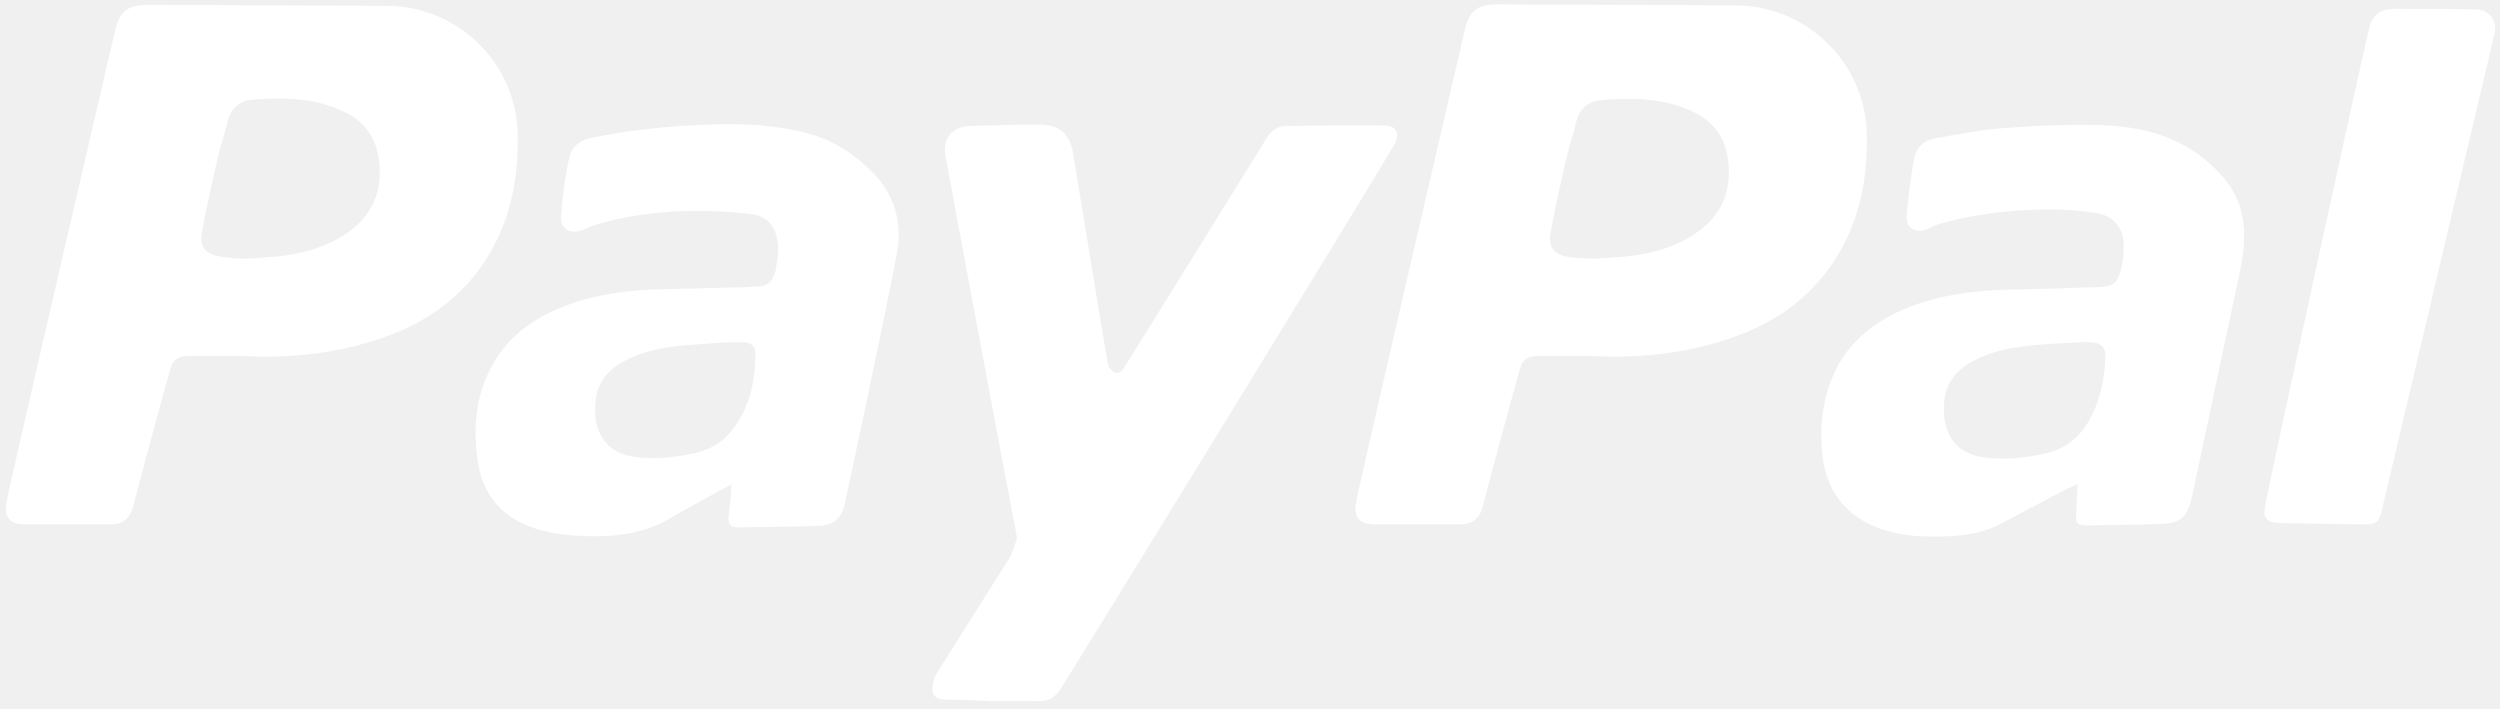
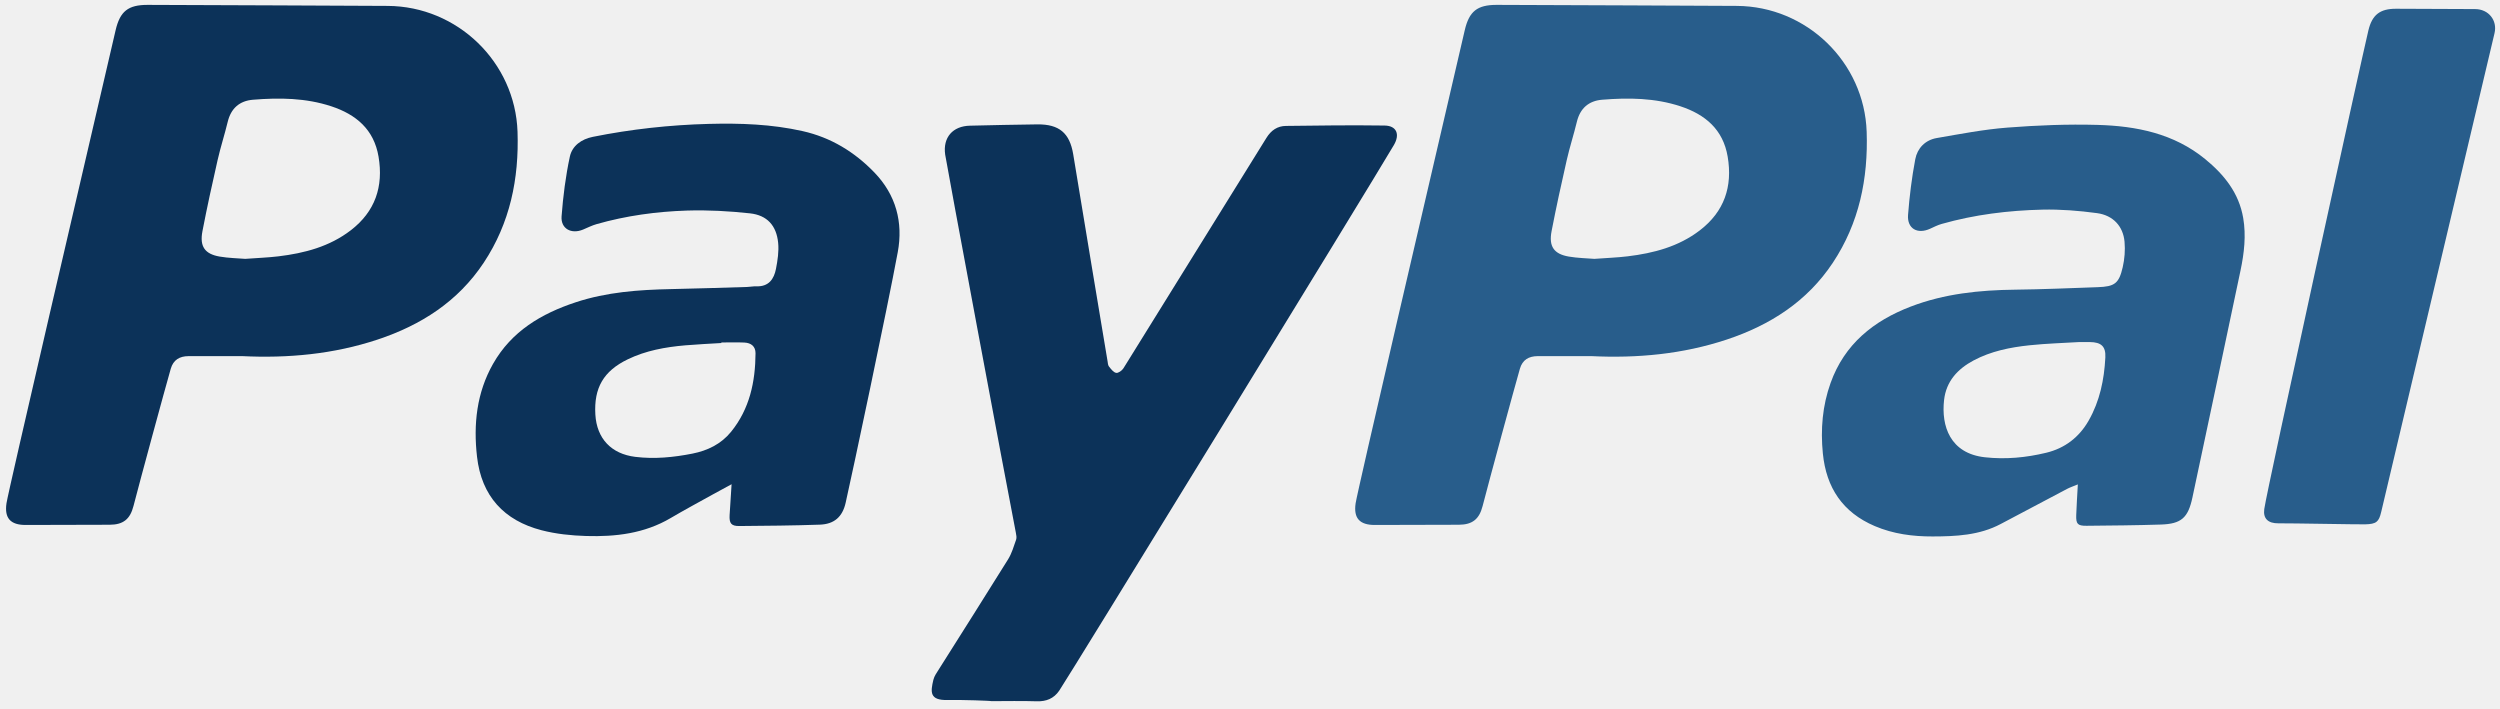
- <svg xmlns="http://www.w3.org/2000/svg" version="1.1" id="PayPal" x="0px" y="0px" viewBox="0 0 512 145" style="enable-background:new 0 0 512 145;" xml:space="preserve">
-   <style type="text/css">
- 	.st0{fill:#FFFFFF;}
- </style>
-   <path class="st0" d="M49.5,72.9c-3.7,0-7.3,0-11,0c-1.8,0-3.1,0.7-3.6,2.6c-1.2,4.2-6.3,22.9-7.6,28.1c-0.7,2.7-2.1,3.8-4.9,3.8  c-5.7,0-11.5,0-17.2,0c-3.1,0-4.4-1.4-3.9-4.4c0.4-2.6,15.4-67.2,22.3-96.9C24.6,2.3,26.2,1,30.2,1c10.7,0,43.4,0.2,49.1,0.2  C93.7,1.3,105.5,12.7,106,27c0.3,9.6-1.5,18.7-6.9,26.8c-5.3,7.9-12.8,12.8-21.7,15.7C68.3,72.5,59,73.4,49.5,72.9z M50.2,53  c2.6-0.2,4.7-0.3,6.8-0.5c5.3-0.6,10.4-2,14.8-5.3c5-3.8,6.7-9,5.7-15.1c-0.9-5.6-4.6-8.6-9.7-10.3C62.6,20,57.2,20,51.8,20.4  c-2.7,0.2-4.5,1.7-5.2,4.5c-0.6,2.6-1.5,5.2-2.1,7.8c-1.1,4.8-2.2,9.7-3.1,14.6c-0.6,3.1,0.5,4.7,3.5,5.2  C46.8,52.9,48.7,52.9,50.2,53z" />
-   <path class="st0" d="M203,143.6c3.1,0,6.2-0.1,9.3,0c2,0.1,3.5-0.5,4.7-2.2c1.9-2.8,63.4-102.9,68.5-111.7c1.3-2.2,0.5-4-1.9-4  c-6.7-0.1-13.5,0-20.2,0.1c-1.7,0-3,0.9-4,2.5c-4.8,7.8-24.3,39.2-29.3,47.2c-0.3,0.5-1.1,1-1.5,0.9c-0.6-0.1-1.1-0.8-1.5-1.3  c-0.2-0.3-0.2-0.7-0.3-1.1c-0.7-3.8-5.3-32.1-7-42.4c-0.7-4.4-2.9-6.1-7.3-6.1c-4.6,0-9.2,0.2-13.8,0.3c-3.6,0.1-5.6,2.4-5.1,5.9  c0.3,1.9,12.4,66.7,14.5,77.4c0.1,0.5,0.2,1,0.1,1.4c-0.5,1.4-0.9,2.8-1.6,4c-4.7,7.5-9.5,15-14.2,22.5c-0.4,0.7-0.9,1.4-1.1,2.1  c-0.6,2.5-0.8,4.2,2.9,4.2C197,143.3,203,143.5,203,143.6z" />
-   <path class="st0" d="M149.8,99.2c-1.6,0.9-2.8,1.5-3.9,2.1c-2.9,1.6-5.7,3.1-8.6,4.8c-5.4,3.2-11.3,3.9-17.3,3.7  c-3.1-0.1-6.2-0.4-9.1-1.2c-7.7-2-12.3-7-13.2-15.1c-0.8-6.6-0.1-13.1,3.3-19c3.8-6.7,9.9-10.3,16.9-12.6c6.3-2.1,12.9-2.6,19.5-2.7  c5.2-0.1,10.4-0.3,15.7-0.4c0.6,0,1.2-0.2,1.8-0.1c2.5,0.1,3.6-1.5,4-3.6c0.3-1.7,0.6-3.6,0.4-5.3c-0.4-3.5-2.3-5.7-5.8-6  c-4.3-0.5-8.6-0.7-12.9-0.6c-6.3,0.2-12.5,1-18.5,2.8c-0.9,0.3-1.8,0.7-2.8,1.1c-2.4,1-4.6-0.2-4.4-2.7c0.3-4.1,0.8-8.2,1.7-12.2  c0.5-2.2,2.4-3.6,4.7-4c7.8-1.6,15.7-2.4,23.7-2.7c6.5-0.2,12.9,0,19.2,1.5c5.8,1.3,10.6,4.3,14.7,8.5c4.4,4.6,5.9,10.2,4.8,16.3  c-2.1,11.3-9.4,45.5-10.7,51.4c-0.6,2.9-2.3,4.4-5.3,4.5c-5.5,0.2-11,0.2-16.5,0.3c-1.6,0-2.1-0.6-2-2.2  C149.5,103.5,149.7,101.6,149.8,99.2z M147.7,70.1c0,0,0,0.1,0,0.1c-2.5,0.2-4.9,0.3-7.4,0.5c-4.1,0.4-8.1,1.1-11.8,2.9  c-4.9,2.4-6.9,5.8-6.6,11.3c0.3,4.9,3.3,8.1,8.2,8.7c4,0.5,7.9,0.1,11.7-0.7c3.1-0.6,5.9-2,7.9-4.5c3.8-4.7,5-10.2,5-16.1  c0-1.4-0.9-2.1-2.3-2.2C150.9,70.1,149.3,70.1,147.7,70.1z" />
-   <path class="st0" d="M325.9,72.9c-3.6,0-7.3,0-11,0c-1.8,0-3.1,0.7-3.6,2.6c-1.2,4.2-6.3,22.9-7.6,28.1c-0.7,2.7-2.1,3.8-4.9,3.8  c-5.7,0-11.5,0-17.2,0c-3.1,0-4.4-1.4-3.9-4.4c0.4-2.6,15.4-67.2,22.3-96.9c0.9-3.9,2.6-5.2,6.6-5.2c10.7,0,43.4,0.2,49.1,0.2  C370,1.3,381.8,12.7,382.3,27c0.3,9.6-1.5,18.7-6.9,26.8c-5.3,7.9-12.8,12.8-21.7,15.7C344.6,72.5,335.3,73.4,325.9,72.9z M326.5,53  c2.6-0.2,4.7-0.3,6.8-0.5c5.3-0.6,10.4-2,14.8-5.3c5-3.8,6.7-9,5.7-15.1c-0.9-5.6-4.6-8.6-9.7-10.3c-5.2-1.7-10.6-1.8-16.1-1.3  c-2.7,0.2-4.5,1.7-5.2,4.5c-0.6,2.6-1.5,5.2-2.1,7.8c-1.1,4.8-2.2,9.7-3.1,14.6c-0.6,3.1,0.5,4.7,3.5,5.2  C323.1,52.9,325,52.9,326.5,53z" />
-   <path class="st0" d="M425.5,99.2c-1,0.4-1.6,0.6-2.2,0.9c-4.5,2.4-9.1,4.8-13.6,7.2c-4.4,2.3-9.2,2.6-14,2.6c-4,0-8-0.5-11.8-2.1  c-6.6-2.8-10-7.9-10.7-14.9c-0.5-4.9-0.1-9.8,1.6-14.4c2.8-7.9,8.8-12.7,16.4-15.7c6.9-2.6,14-3.4,21.3-3.5  c5.6-0.1,11.3-0.3,16.9-0.5c3.5-0.1,4.3-0.7,5.1-4.1c0.4-1.7,0.5-3.5,0.4-5.2c-0.3-3.2-2.3-5.4-5.7-5.9c-3.7-0.5-7.5-0.8-11.2-0.7  c-7,0.2-13.9,1-20.6,2.9c-0.8,0.2-1.6,0.6-2.4,1c-2.6,1.2-4.8,0-4.5-2.8c0.3-3.8,0.8-7.6,1.5-11.4c0.4-2.3,2-3.9,4.4-4.3  c4.8-0.8,9.6-1.8,14.5-2.1c6.1-0.5,12.3-0.7,18.5-0.6c8,0.2,15.6,1.7,22.1,7c3.9,3.2,6.9,6.9,7.8,12c0.6,3.6,0.2,7.2-0.5,10.7  c-3.3,15.5-6.6,31-9.9,46.5c-0.9,4.1-2.3,5.4-6.4,5.5c-5.1,0.2-10.2,0.2-15.2,0.3c-1.8,0-2.2-0.4-2.1-2.2  C425.3,103.5,425.4,101.6,425.5,99.2z M425.8,70.1c-3.2,0.2-6.7,0.3-10.2,0.7c-4,0.4-7.9,1.2-11.4,3.1c-3.3,1.7-5.6,4.3-6,8.1  c-0.6,5.3,1.2,10.9,8.4,11.7c4.3,0.5,8.4,0.1,12.5-0.9c3.8-0.9,6.8-3.2,8.7-6.6c2.3-4,3.2-8.4,3.4-12.9c0.1-2.3-0.9-3.1-3.2-3.2  C427.4,70,426.7,70.1,425.8,70.1z" />
-   <path class="st0" d="M484.4,107.4c2.3-0.1,2.8-0.5,3.3-2.5c2.1-8.7,17.5-74.1,23.2-98.1c0.6-2.6-1.2-4.9-4-4.9  c-5.4,0-10.8-0.1-16.2-0.1c-3.3,0-4.9,1.2-5.6,4.4c-1.2,4.8-20.7,93.9-21.3,98c-0.3,2,0.8,2.9,2.9,2.9  C469.5,107.2,482.9,107.4,484.4,107.4z" />
+ <svg xmlns="http://www.w3.org/2000/svg" version="1.1" id="PayPal" x="0px" y="0px" width="512px" height="145px" viewBox="0 0 512 145" enable-background="new 0 0 512 145" xml:space="preserve">
+   <path fill="#0C3259" d="M49.547,72.931c-3.65,0-7.301-0.016-10.951,0.007c-1.788,0.011-3.097,0.74-3.625,2.582  c-1.201,4.186-6.298,22.926-7.633,28.113c-0.694,2.698-2.09,3.819-4.862,3.835c-5.743,0.033-11.487,0.043-17.231,0.045  c-3.073,0.001-4.373-1.366-3.916-4.441c0.389-2.62,15.447-67.17,22.343-96.861C24.577,2.318,26.227,0.991,30.245,1  c10.683,0.024,43.444,0.181,49.142,0.21c14.295,0.073,26.12,11.513,26.603,25.768c0.326,9.621-1.534,18.702-6.928,26.833  C93.796,61.749,86.222,66.59,77.341,69.54C68.322,72.536,58.996,73.397,49.547,72.931z M50.223,53.014  c2.552-0.188,4.689-0.261,6.804-0.517c5.331-0.644,10.445-1.982,14.799-5.323c5.004-3.841,6.742-8.958,5.697-15.106  c-0.947-5.57-4.604-8.625-9.665-10.296c-5.231-1.728-10.639-1.787-16.051-1.346c-2.725,0.222-4.501,1.749-5.167,4.512  c-0.633,2.623-1.472,5.198-2.071,7.828c-1.104,4.848-2.171,9.706-3.11,14.588c-0.6,3.119,0.483,4.668,3.522,5.191  C46.838,52.864,48.746,52.89,50.223,53.014z" />
+   <path fill="#0C3259" d="M203.026,143.597c3.084,0,6.171-0.076,9.251,0.027c1.983,0.066,3.529-0.54,4.651-2.176  c1.905-2.778,63.362-102.943,68.534-111.735c1.307-2.222,0.547-3.968-1.895-4.002c-6.733-0.095-13.469-0.015-20.203,0.078  c-1.742,0.024-3.026,0.874-4.015,2.475c-4.787,7.751-24.336,39.177-29.274,47.169c-0.291,0.47-1.07,1.02-1.497,0.931  c-0.561-0.117-1.05-0.788-1.464-1.306c-0.215-0.269-0.221-0.716-0.287-1.089c-0.68-3.829-5.321-32.093-7.035-42.385  c-0.727-4.369-2.895-6.147-7.314-6.112c-4.604,0.037-9.206,0.177-13.81,0.268c-3.56,0.071-5.597,2.416-5.095,5.929  c0.275,1.924,12.385,66.749,14.477,77.448c0.09,0.458,0.197,0.99,0.053,1.402c-0.48,1.371-0.891,2.815-1.648,4.033  c-4.68,7.538-9.451,15.021-14.179,22.529c-0.428,0.679-0.935,1.374-1.117,2.131c-0.611,2.542-0.787,4.229,2.893,4.152  C197.043,143.302,203.026,143.515,203.026,143.597z" />
+   <path fill="#0C3259" d="M149.829,99.17c-1.597,0.868-2.763,1.489-3.917,2.131c-2.859,1.59-5.746,3.134-8.563,4.797  c-5.363,3.166-11.266,3.855-17.294,3.676c-3.057-0.091-6.178-0.412-9.129-1.176c-7.723-1.999-12.314-7.012-13.231-15.055  c-0.757-6.641-0.084-13.096,3.281-19.026c3.783-6.667,9.877-10.282,16.931-12.611c6.344-2.094,12.897-2.561,19.508-2.699  c5.218-0.108,10.435-0.284,15.652-0.438c0.615-0.018,1.23-0.158,1.841-0.133c2.506,0.101,3.606-1.467,4.013-3.578  c0.337-1.746,0.619-3.583,0.445-5.332c-0.351-3.529-2.253-5.65-5.766-6.032c-4.271-0.464-8.603-0.707-12.894-0.57  c-6.259,0.2-12.473,1.048-18.524,2.777c-0.949,0.271-1.845,0.728-2.761,1.111c-2.413,1.009-4.603-0.165-4.41-2.714  c0.311-4.097,0.828-8.21,1.694-12.222c0.475-2.205,2.358-3.578,4.71-4.05c7.832-1.571,15.736-2.443,23.722-2.652  c6.47-0.169,12.897,0.05,19.242,1.478c5.784,1.302,10.621,4.252,14.699,8.477c4.423,4.582,5.913,10.201,4.786,16.3  c-2.092,11.323-9.353,45.539-10.68,51.361c-0.65,2.854-2.328,4.356-5.279,4.459c-5.499,0.192-11.005,0.235-16.508,0.281  c-1.636,0.014-2.069-0.553-1.974-2.225C149.536,103.538,149.674,101.571,149.829,99.17z M147.735,70.138  c-0.001,0.038-0.001,0.076-0.002,0.114c-2.46,0.154-4.924,0.26-7.379,0.472c-4.079,0.351-8.087,1.069-11.809,2.874  c-4.945,2.399-6.933,5.838-6.616,11.298c0.286,4.927,3.266,8.061,8.162,8.667c3.957,0.49,7.866,0.1,11.733-0.667  c3.086-0.612,5.865-1.956,7.896-4.459c3.802-4.684,4.976-10.229,5.012-16.086c0.009-1.387-0.875-2.135-2.308-2.198  C150.864,70.085,149.298,70.138,147.735,70.138z" />
+   <path fill="#285D8B" d="M325.85,72.931c-3.65,0-7.301-0.016-10.951,0.007c-1.788,0.011-3.097,0.74-3.625,2.582  c-1.201,4.186-6.298,22.926-7.633,28.113c-0.694,2.698-2.09,3.819-4.862,3.835c-5.743,0.033-11.487,0.043-17.231,0.045  c-3.073,0.001-4.373-1.366-3.916-4.441c0.389-2.62,15.447-67.17,22.343-96.861c0.905-3.894,2.554-5.221,6.573-5.212  c10.683,0.024,43.444,0.181,49.142,0.21c14.295,0.073,26.12,11.513,26.603,25.768c0.326,9.621-1.534,18.702-6.928,26.833  c-5.266,7.938-12.841,12.779-21.721,15.729C344.625,72.536,335.3,73.397,325.85,72.931z M326.526,53.014  c2.552-0.188,4.689-0.261,6.804-0.517c5.331-0.644,10.445-1.982,14.799-5.323c5.004-3.841,6.742-8.958,5.697-15.106  c-0.947-5.57-4.604-8.625-9.665-10.296c-5.23-1.728-10.639-1.787-16.051-1.346c-2.725,0.222-4.501,1.749-5.167,4.512  c-0.633,2.623-1.472,5.198-2.071,7.828c-1.104,4.848-2.171,9.706-3.11,14.588c-0.6,3.119,0.483,4.668,3.522,5.191  C323.141,52.864,325.05,52.89,326.526,53.014z" />
+   <path fill="#285D8B" d="M425.541,99.205c-1.006,0.416-1.625,0.618-2.194,0.917c-4.532,2.382-9.061,4.772-13.579,7.18  c-4.39,2.34-9.196,2.551-13.98,2.564c-4.031,0.011-8.03-0.504-11.816-2.116c-6.589-2.805-9.953-7.853-10.652-14.881  c-0.491-4.936-0.086-9.773,1.584-14.436c2.845-7.945,8.773-12.722,16.44-15.655c6.88-2.632,14.045-3.366,21.343-3.452  c5.644-0.067,11.287-0.314,16.929-0.512c3.453-0.121,4.345-0.743,5.116-4.089c0.387-1.681,0.528-3.492,0.375-5.207  c-0.284-3.18-2.334-5.425-5.655-5.871c-3.692-0.496-7.452-0.801-11.171-0.713c-6.971,0.165-13.886,1.015-20.627,2.928  c-0.812,0.23-1.582,0.621-2.354,0.976c-2.612,1.201-4.753-0.017-4.532-2.84c0.298-3.812,0.766-7.63,1.478-11.385  c0.428-2.258,2.034-3.934,4.4-4.342c4.8-0.828,9.609-1.762,14.455-2.138c6.138-0.476,12.324-0.729,18.474-0.554  c7.958,0.227,15.635,1.745,22.072,7.027c3.893,3.195,6.89,6.932,7.761,12.033c0.616,3.607,0.198,7.197-0.545,10.735  c-3.259,15.513-6.559,31.018-9.857,46.523c-0.882,4.146-2.266,5.395-6.447,5.53c-5.074,0.165-10.152,0.202-15.229,0.253  c-1.826,0.019-2.181-0.367-2.119-2.177C425.279,103.53,425.415,101.558,425.541,99.205z M425.847,70.052  c-3.22,0.199-6.735,0.294-10.221,0.663c-3.963,0.42-7.87,1.201-11.445,3.109c-3.276,1.749-5.598,4.271-6.034,8.089  c-0.608,5.331,1.225,10.949,8.357,11.736c4.253,0.469,8.421,0.07,12.54-0.92c3.833-0.922,6.754-3.162,8.712-6.588  c2.285-3.998,3.185-8.393,3.418-12.926c0.118-2.291-0.862-3.138-3.192-3.161C427.365,70.047,426.748,70.052,425.847,70.052z" />
+   <path fill="#285D8B" d="M484.382,107.385c2.299-0.057,2.81-0.5,3.289-2.535c2.061-8.748,17.549-74.116,23.208-98.057  c0.62-2.621-1.217-4.912-3.951-4.933c-5.411-0.042-10.821-0.065-16.232-0.068c-3.282-0.002-4.876,1.234-5.649,4.43  c-1.168,4.828-20.743,93.859-21.324,98.024c-0.281,2.016,0.842,2.944,2.869,2.93C469.487,107.154,482.864,107.423,484.382,107.385z" />
</svg>
